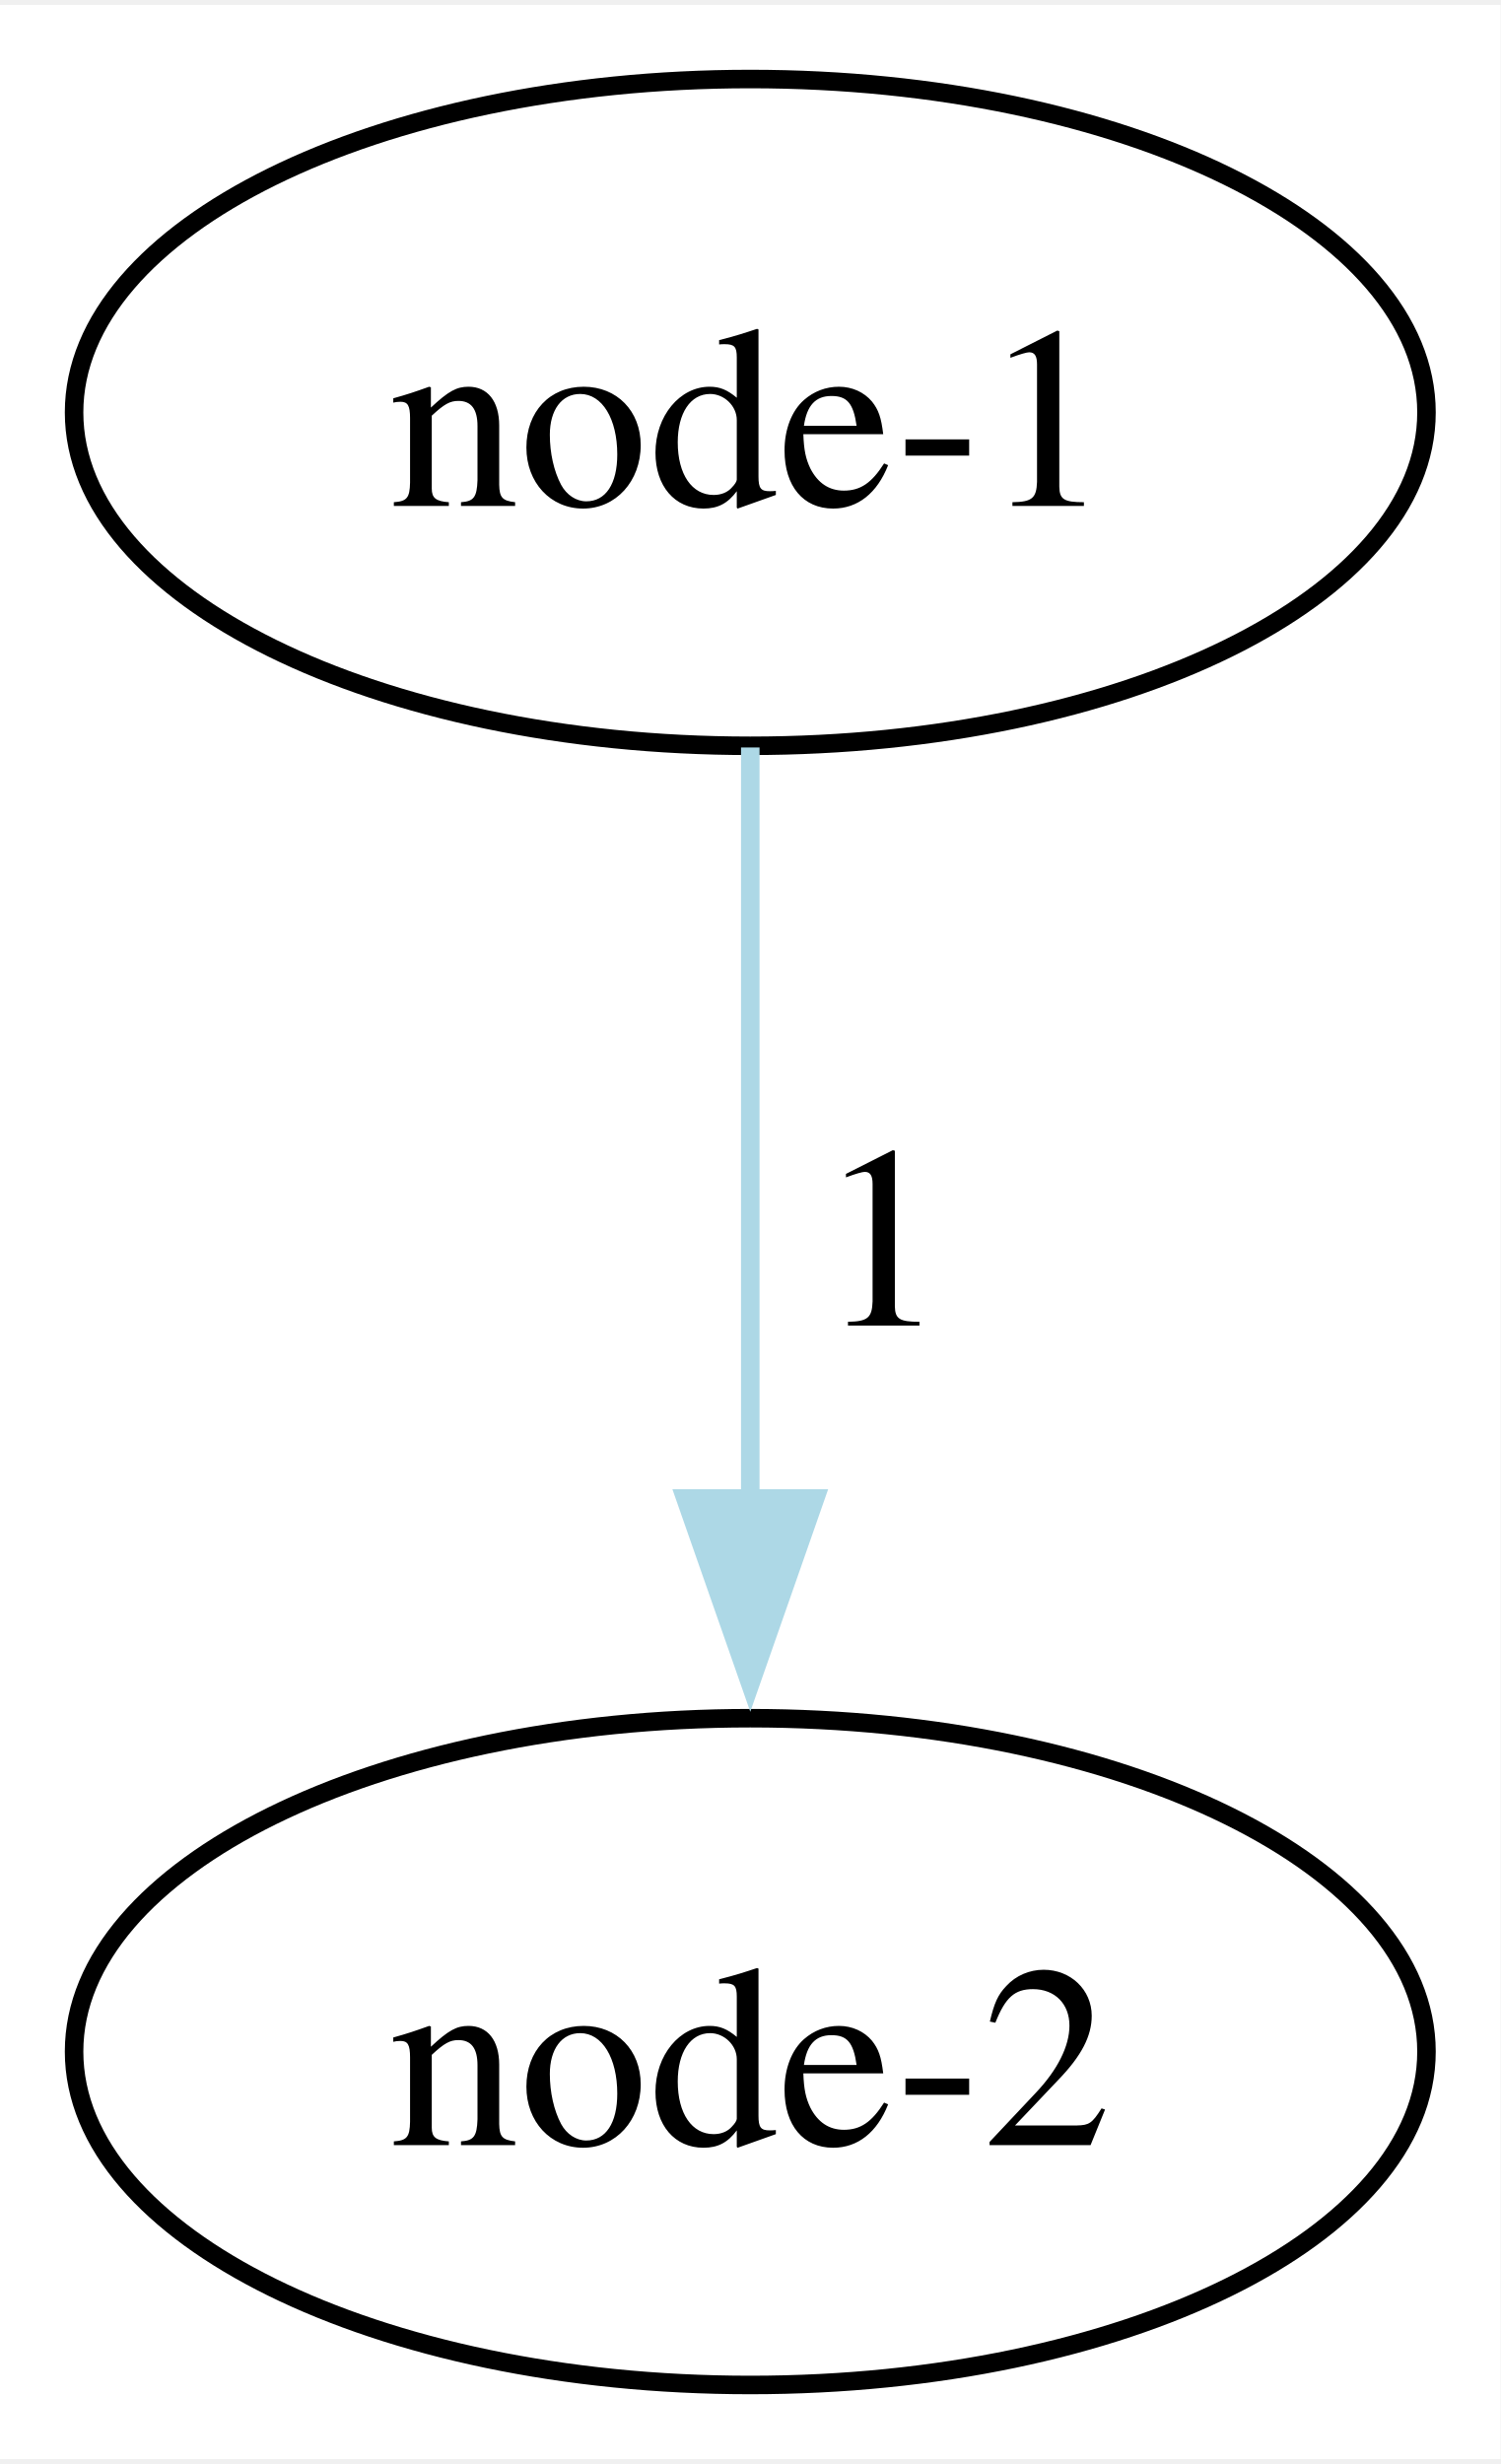
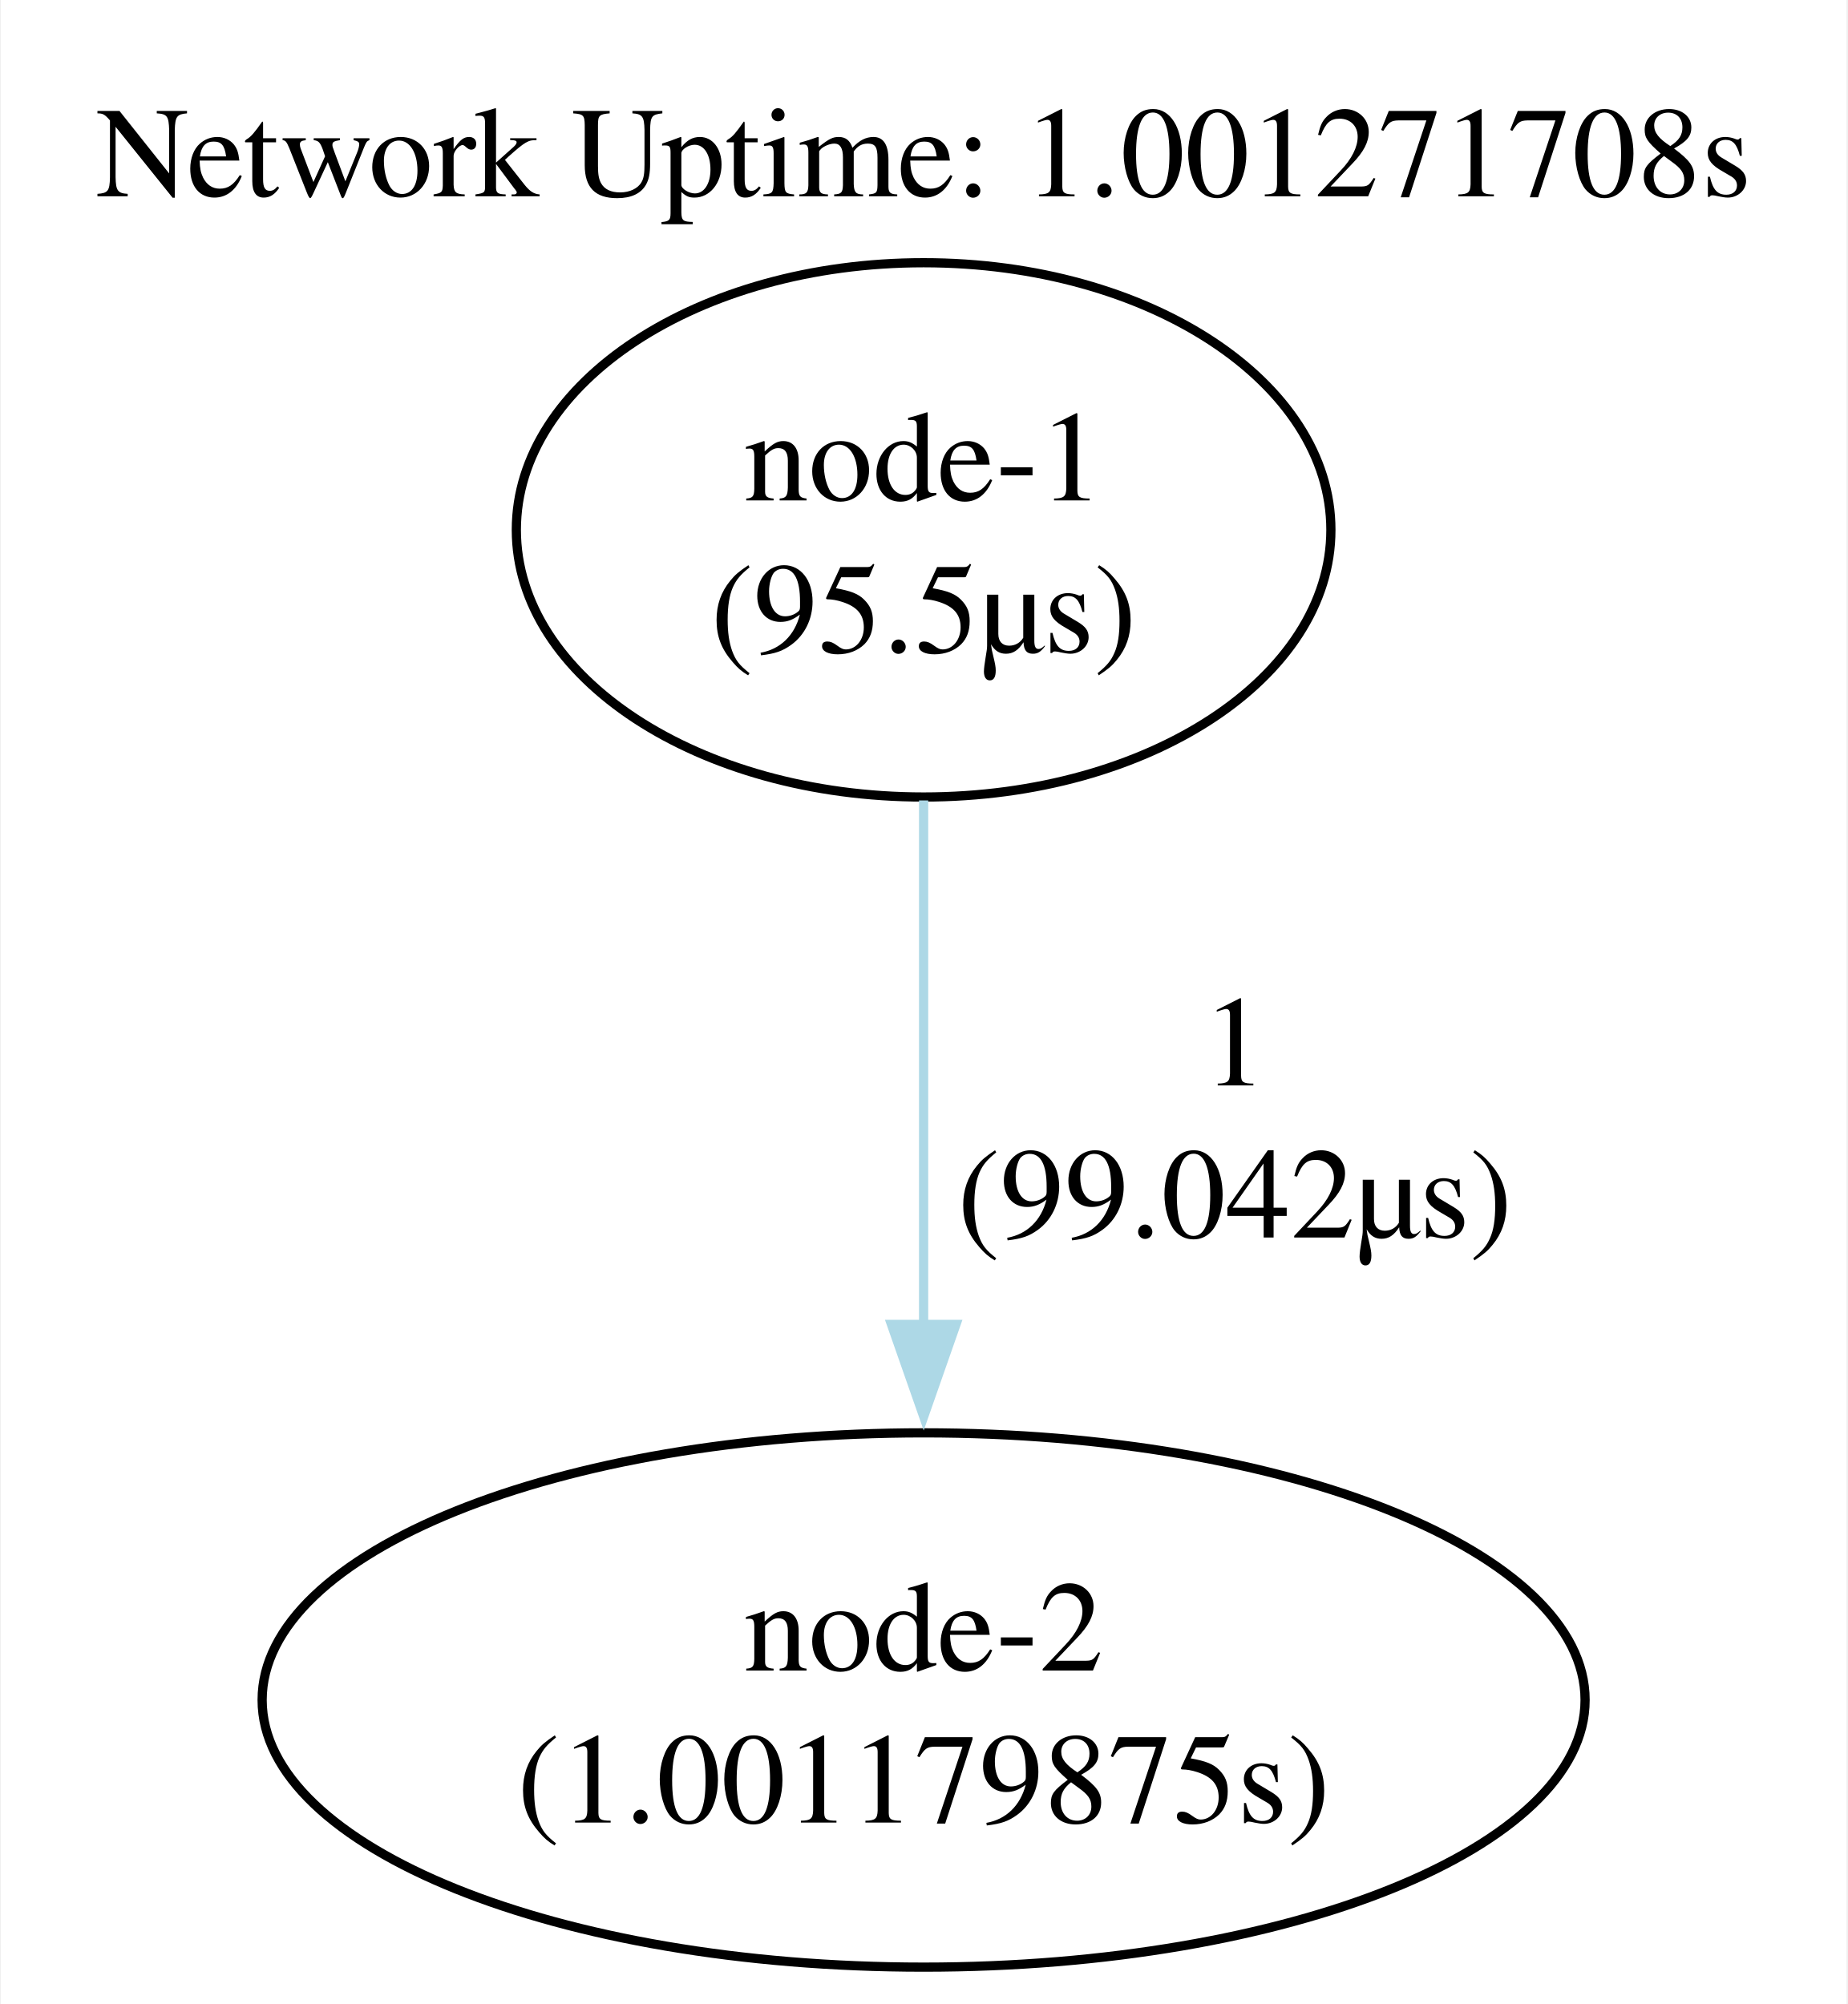
- <svg xmlns="http://www.w3.org/2000/svg" width="81pt" height="133pt" viewBox="0.00 0.00 81.02 132.50">
-   <g id="graph0" class="graph" transform="scale(1 1) rotate(0) translate(4 128.5)">
-     <polygon fill="white" stroke="none" points="-4,4 -4,-128.5 77.02,-128.5 77.02,4 -4,4" />
+ <svg xmlns="http://www.w3.org/2000/svg" width="200pt" height="217pt" viewBox="0.00 0.00 200.25 217.47">
+   <g id="graph0" class="graph" transform="scale(1 1) rotate(0) translate(4 213.47)">
+     <polygon fill="white" stroke="none" points="-4,4 -4,-213.47 196.25,-213.47 196.25,4 -4,4" />
+     <text text-anchor="middle" x="96.12" y="-192.17" font-family="Times,serif" font-size="14.00">Network Uptime: 1.001271708s</text>
    <g id="node1" class="node">
-       <ellipse fill="none" stroke="black" cx="36.51" cy="-106.5" rx="36.51" ry="18" />
-       <text text-anchor="middle" x="36.51" y="-101.45" font-family="Times,serif" font-size="14.00">node-1</text>
+       <ellipse fill="none" stroke="black" cx="96.12" cy="-155.97" rx="44.19" ry="28.99" />
+       <text text-anchor="middle" x="96.12" y="-159.17" font-family="Times,serif" font-size="14.00">node-1</text>
+       <text text-anchor="middle" x="96.12" y="-142.67" font-family="Times,serif" font-size="14.00">(95.5µs)</text>
    </g>
    <g id="node2" class="node">
-       <ellipse fill="none" stroke="black" cx="36.51" cy="-18" rx="36.51" ry="18" />
-       <text text-anchor="middle" x="36.51" y="-12.95" font-family="Times,serif" font-size="14.00">node-2</text>
+       <ellipse fill="none" stroke="black" cx="96.12" cy="-28.99" rx="71.77" ry="28.99" />
+       <text text-anchor="middle" x="96.12" y="-32.19" font-family="Times,serif" font-size="14.00">node-2</text>
+       <text text-anchor="middle" x="96.12" y="-15.69" font-family="Times,serif" font-size="14.00">(1.001179875s)</text>
    </g>
    <g id="edge1" class="edge">
-       <path fill="none" stroke="lightblue" d="M36.51,-88.41C36.51,-76.76 36.51,-61.05 36.51,-47.52" />
-       <polygon fill="lightblue" stroke="lightblue" points="40.01,-47.86 36.51,-37.86 33.01,-47.86 40.01,-47.86" />
-       <text text-anchor="middle" x="43.63" y="-57.2" font-family="Times,serif" font-size="14.00">  1</text>
+       <path fill="none" stroke="lightblue" d="M96.12,-126.61C96.12,-109.75 96.12,-88.12 96.12,-69.59" />
+       <polygon fill="lightblue" stroke="lightblue" points="99.63,-69.75 96.13,-59.75 92.63,-69.75 99.63,-69.75" />
+       <text text-anchor="middle" x="129.88" y="-95.68" font-family="Times,serif" font-size="14.00">1</text>
+       <text text-anchor="middle" x="129.88" y="-79.18" font-family="Times,serif" font-size="14.00">  (99.042µs)</text>
    </g>
  </g>
</svg>
